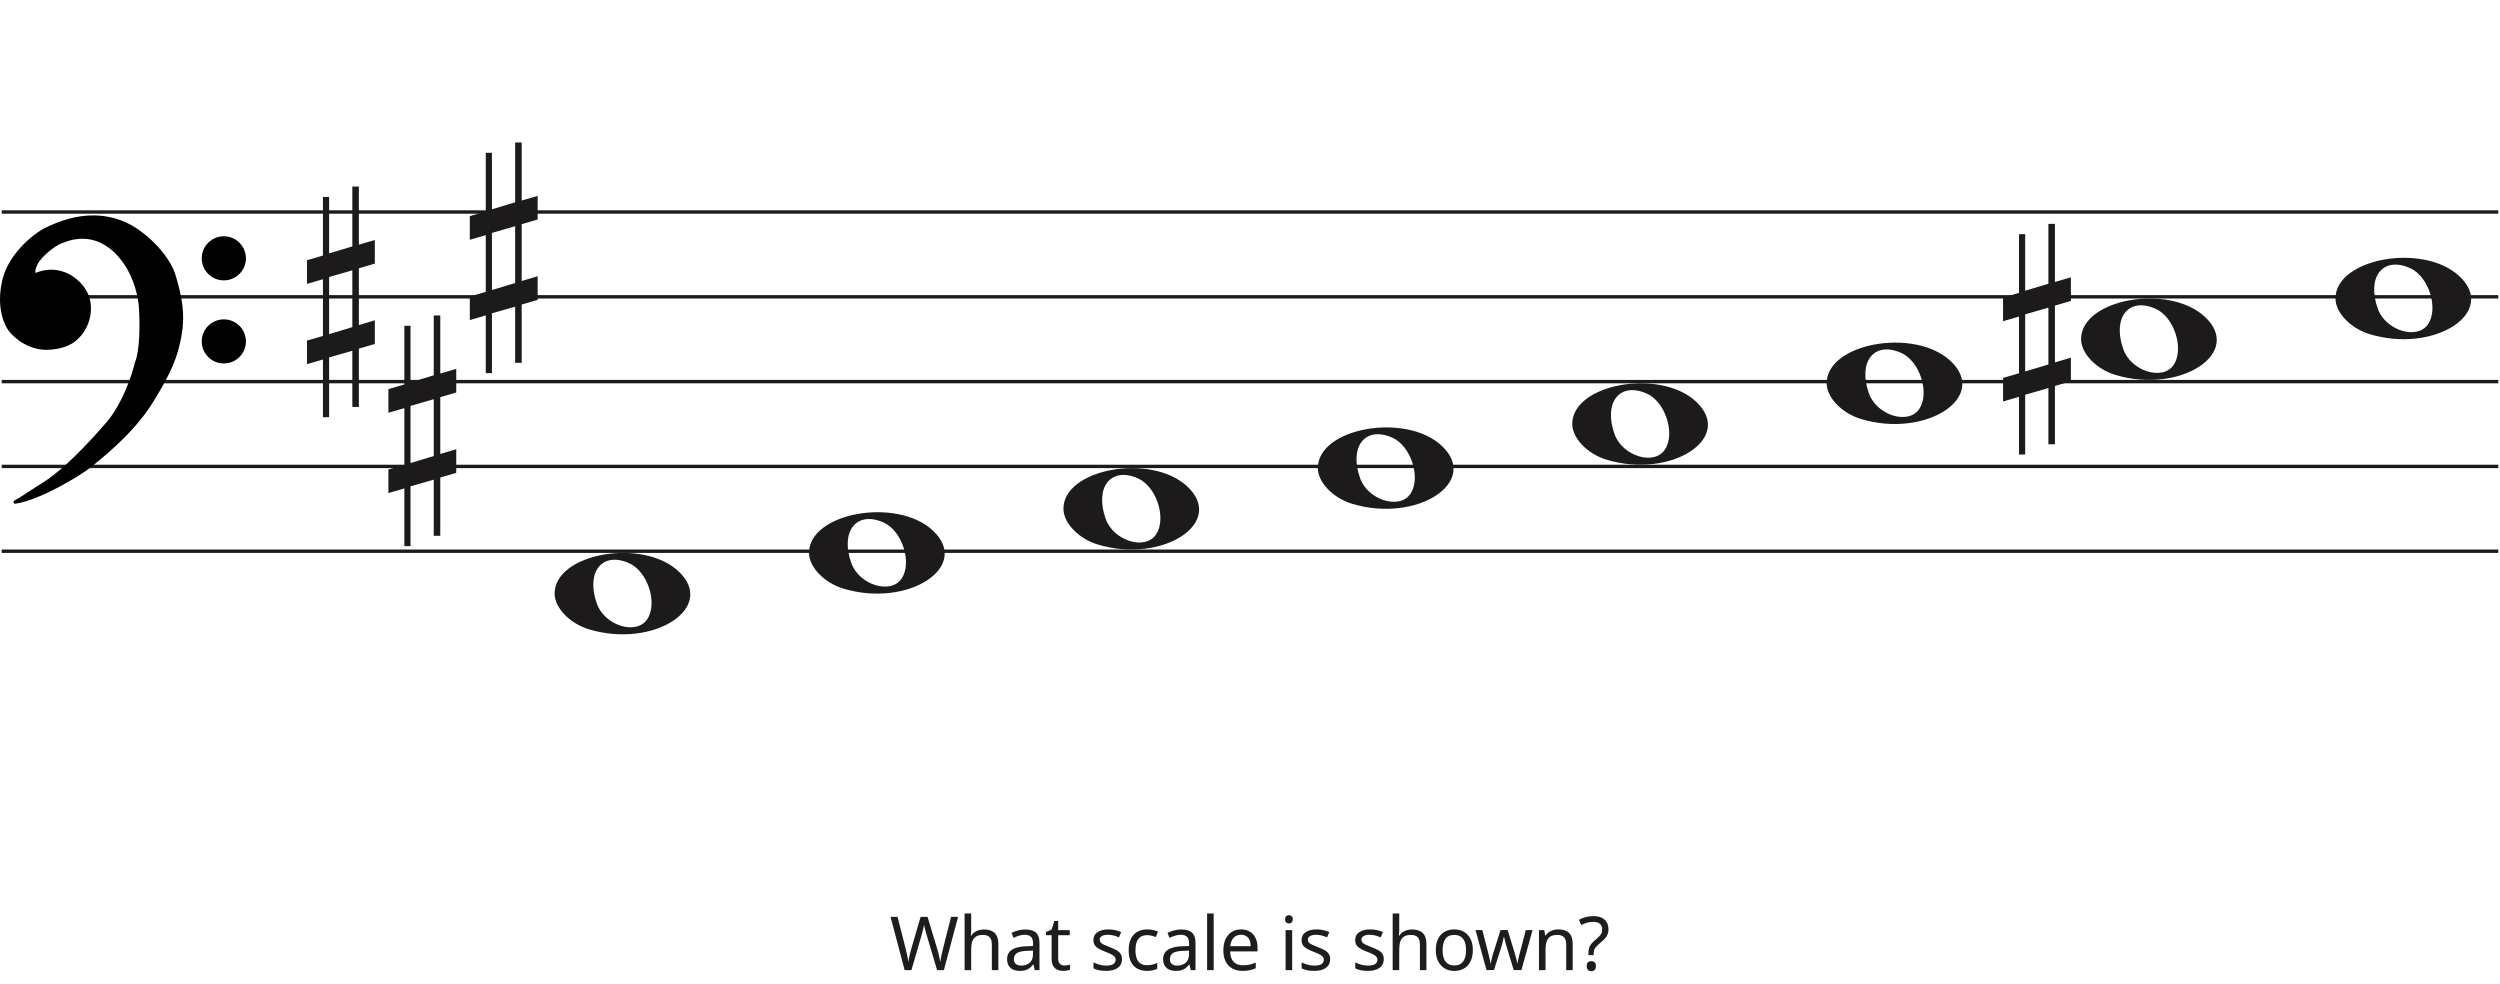
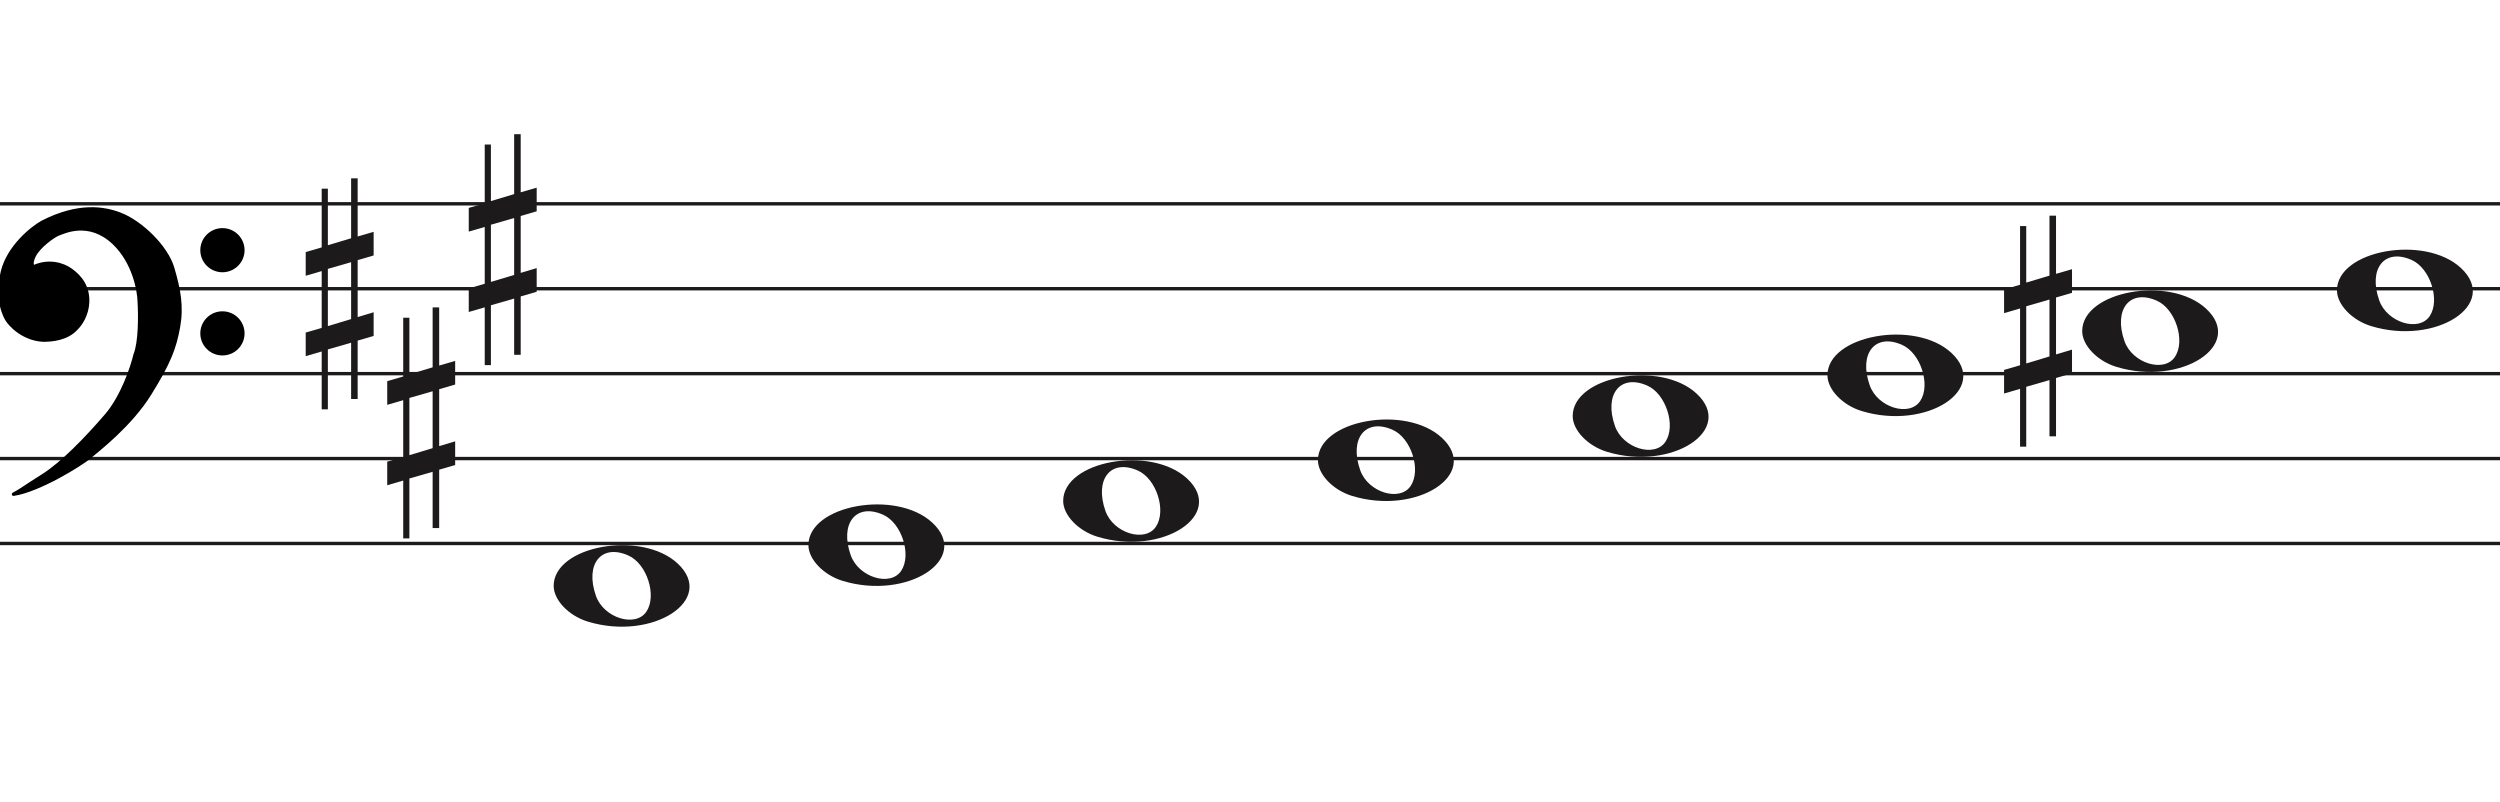
- <svg xmlns="http://www.w3.org/2000/svg" width="737" height="290" viewBox="0 0 737 290" fill="none">
+ <svg xmlns="http://www.w3.org/2000/svg" width="736" height="236" viewBox="0.5 2.5 736 236" fill="none">
  <line x1="0.5" y1="62.5" x2="736.5" y2="62.5" stroke="#1C1A1A" />
  <line x1="0.5" y1="87.5" x2="736.5" y2="87.5" stroke="#1C1A1A" />
  <line x1="0.5" y1="112.5" x2="736.5" y2="112.5" stroke="#1C1A1A" />
  <line x1="0.5" y1="137.5" x2="736.5" y2="137.5" stroke="#1C1A1A" />
  <line x1="0.5" y1="162.5" x2="736.5" y2="162.5" stroke="#1C1A1A" />
  <path d="M323.597 160.514C317.953 158.805 313.5 154.161 313.5 149.984C313.5 138.16 339.313 133.481 349.973 143.372C361.5 154.069 342.688 166.295 323.597 160.514H323.597ZM340.815 157.544C343.955 152.829 340.953 143.486 335.513 141.048C327.525 137.467 322.629 143.569 325.956 152.959C328.257 159.453 337.619 162.343 340.815 157.544Z" fill="#1C1A1A" />
  <path d="M248.597 173.514C242.953 171.805 238.5 167.161 238.5 162.984C238.5 151.16 264.313 146.481 274.973 156.372C286.5 167.069 267.688 179.295 248.597 173.514H248.597ZM265.815 170.544C268.955 165.829 265.953 156.486 260.513 154.048C252.525 150.467 247.629 156.569 250.956 165.959C253.257 172.453 262.619 175.343 265.815 170.544Z" fill="#1C1A1A" />
  <path d="M173.597 185.514C167.953 183.805 163.5 179.161 163.5 174.984C163.5 163.16 189.313 158.481 199.973 168.372C211.5 179.069 192.688 191.295 173.597 185.514H173.597ZM190.815 182.544C193.955 177.829 190.953 168.486 185.513 166.048C177.525 162.467 172.629 168.569 175.956 177.959C178.257 184.453 187.619 187.343 190.815 182.544Z" fill="#1C1A1A" />
  <path d="M398.597 148.514C392.953 146.805 388.5 142.161 388.5 137.984C388.5 126.16 414.313 121.481 424.973 131.372C436.5 142.069 417.688 154.295 398.597 148.514H398.597ZM415.815 145.544C418.955 140.829 415.953 131.486 410.513 129.048C402.525 125.467 397.629 131.569 400.956 140.959C403.257 147.453 412.619 150.343 415.815 145.544Z" fill="#1C1A1A" />
  <path d="M698.597 98.514C692.953 96.805 688.5 92.161 688.5 87.984C688.5 76.16 714.313 71.481 724.973 81.373C736.5 92.069 717.688 104.295 698.597 98.514H698.597ZM715.815 95.544C718.955 90.829 715.953 81.486 710.513 79.048C702.525 75.467 697.629 81.569 700.956 90.959C703.257 97.453 712.619 100.343 715.815 95.544Z" fill="#1C1A1A" />
  <path d="M623.597 110.514C617.953 108.805 613.5 104.161 613.5 99.984C613.5 88.16 639.313 83.481 649.973 93.373C661.5 104.069 642.688 116.295 623.597 110.514H623.597ZM640.815 107.544C643.955 102.829 640.953 93.486 635.513 91.048C627.525 87.467 622.629 93.569 625.956 102.959C628.257 109.453 637.619 112.343 640.815 107.544Z" fill="#1C1A1A" />
  <path d="M548.597 123.514C542.953 121.805 538.5 117.161 538.5 112.984C538.5 101.16 564.313 96.481 574.973 106.372C586.5 117.069 567.688 129.295 548.597 123.514H548.597ZM565.815 120.544C568.955 115.829 565.953 106.486 560.513 104.048C552.525 100.467 547.629 106.569 550.956 115.959C553.257 122.453 562.619 125.343 565.815 120.544Z" fill="#1C1A1A" />
  <path d="M473.597 135.514C467.953 133.805 463.5 129.161 463.5 124.984C463.5 113.16 489.313 108.481 499.973 118.372C511.5 129.069 492.688 141.295 473.597 135.514H473.597ZM490.815 132.544C493.955 127.829 490.953 118.486 485.513 116.048C477.525 112.467 472.629 118.569 475.956 127.959C478.257 134.453 487.619 137.343 490.815 132.544Z" fill="#1C1A1A" />
  <path d="M97.023 98.501V81.659L103.868 79.682V96.438L97.023 98.501V98.501ZM110.5 94.426L105.794 95.837V79.081L110.5 77.706V70.746L105.794 72.12V55H103.868V72.64L97.023 74.698V58.05H95.206V75.332L90.5 76.71V83.685L95.206 82.31V99.034L90.5 100.405V107.351L95.206 105.976V123H97.023V105.368L103.868 103.398V119.96H105.794V102.775L110.5 101.397V94.426V94.426Z" fill="#1C1A1A" />
  <path d="M121.023 136.5V119.658L127.868 117.682V134.438L121.023 136.5V136.5ZM134.5 132.426L129.794 133.837V117.081L134.5 115.706V108.746L129.794 110.12V93H127.868V110.64L121.023 112.698V96.05H119.206V113.332L114.5 114.71V121.685L119.206 120.31V137.034L114.5 138.405V145.351L119.206 143.976V161H121.023V143.368L127.868 141.398V157.96H129.794V140.775L134.5 139.397V132.426V132.426Z" fill="#1C1A1A" />
  <path d="M145.023 85.501V68.659L151.868 66.682V83.438L145.023 85.501V85.501ZM158.5 81.426L153.794 82.837V66.081L158.5 64.706V57.746L153.794 59.12V42H151.868V59.64L145.023 61.698V45.05H143.206V62.332L138.5 63.71V70.685L143.206 69.31V86.034L138.5 87.405V94.351L143.206 92.976V110H145.023V92.368L151.868 90.398V106.96H153.794V89.775L158.5 88.397V81.426V81.426Z" fill="#1C1A1A" />
  <path d="M597.023 109.5V92.659L603.868 90.682V107.438L597.023 109.5V109.5ZM610.5 105.426L605.794 106.837V90.081L610.5 88.706V81.746L605.794 83.12V66H603.868V83.64L597.023 85.698V69.05H595.206V86.332L590.5 87.71V94.685L595.206 93.31V110.034L590.5 111.405V118.351L595.206 116.976V134H597.023V116.368L603.868 114.398V130.96H605.794V113.775L610.5 112.397V105.426V105.426Z" fill="#1C1A1A" />
  <path d="M26.623 137.24C24.296 139.193 11.97 146.891 4.476 148C6.602 146.891 7.273 146.225 13.089 142.565C18.806 138.967 25.84 131.694 31.768 124.817C36.51 119.315 39.411 110.619 40.268 106.959C41.789 103.32 41.722 95.164 41.499 91.54C41.461 88.028 39.91 79.605 34.005 74.014C26.623 67.026 19.129 70.909 17.787 71.352C16.444 71.796 11.858 75.013 10.516 77.897C9.443 80.204 10.069 80.929 10.516 81.003C14.773 79.117 18.85 80.2 21.372 82.001C24.168 83.998 26.517 86.993 26.294 91.54C26.115 95.179 24.324 97.863 22.982 99.194C20.186 102.3 15.699 102.633 13.201 102.633C7.161 102.3 3.365 97.974 2.575 96.643C2.246 96.088 -0.892 91.097 1.233 82.445C2.981 75.326 9.659 69.763 12.977 67.914C23.603 62.478 31.097 63.73 35.906 65.584C41.946 67.914 49.49 75.124 51.341 81.446C53.193 87.769 54.138 92.76 53.019 98.861C51.901 104.962 50.335 109.177 44.63 118.384C38.926 127.59 29.531 134.8 26.623 137.24Z" fill="black" />
  <path d="M4.476 148L4.245 147.557C4.029 147.67 3.925 147.922 4.001 148.154C4.076 148.387 4.308 148.53 4.55 148.495L4.476 148ZM26.623 137.24L26.301 136.857V136.857L26.623 137.24ZM44.63 118.384L45.056 118.647V118.647L44.63 118.384ZM51.341 81.446L51.821 81.306V81.306L51.341 81.446ZM35.906 65.584L36.086 65.118V65.118L35.906 65.584ZM12.977 67.914L12.749 67.469L12.741 67.473L12.734 67.477L12.977 67.914ZM1.233 82.445L1.718 82.564V82.564L1.233 82.445ZM2.575 96.643L2.145 96.898H2.145L2.575 96.643ZM13.201 102.633L13.173 103.132L13.187 103.133H13.201V102.633ZM22.982 99.194L22.63 98.839L22.62 98.849L22.61 98.859L22.982 99.194ZM26.294 91.54L25.794 91.516V91.516L26.294 91.54ZM21.372 82.001L21.663 81.594V81.594L21.372 82.001ZM10.516 81.003L10.435 81.496L10.582 81.52L10.719 81.46L10.516 81.003ZM10.516 77.897L10.97 78.108V78.108L10.516 77.897ZM17.787 71.352L17.943 71.827V71.827L17.787 71.352ZM34.005 74.014L33.661 74.378L34.005 74.014ZM41.499 91.54L40.999 91.546L40.999 91.558L41 91.571L41.499 91.54ZM40.268 106.959L39.807 106.766L39.791 106.804L39.781 106.845L40.268 106.959ZM31.768 124.817L31.389 124.491V124.491L31.768 124.817ZM13.089 142.565L13.355 142.988L13.089 142.565ZM4.476 148L4.55 148.495C8.389 147.926 13.41 145.687 17.723 143.377C22.042 141.065 25.741 138.633 26.944 137.624L26.623 137.24L26.301 136.857C25.178 137.8 21.55 140.194 17.251 142.496C12.947 144.8 8.058 146.964 4.403 147.505L4.476 148ZM26.623 137.24L26.944 137.624C29.828 135.204 39.299 127.937 45.056 118.647L44.63 118.384L44.205 118.12C38.553 127.243 29.234 134.397 26.301 136.857L26.623 137.24ZM44.63 118.384L45.056 118.647C50.782 109.405 52.378 105.131 53.511 98.951L53.019 98.861L52.527 98.771C51.423 104.792 49.888 108.949 44.205 118.12L44.63 118.384ZM53.019 98.861L53.511 98.951C54.65 92.736 53.68 87.655 51.821 81.306L51.341 81.446L50.861 81.587C52.705 87.883 53.625 92.785 52.527 98.771L53.019 98.861ZM51.341 81.446L51.821 81.306C50.863 78.034 48.453 74.581 45.549 71.665C42.642 68.747 39.189 66.315 36.086 65.118L35.906 65.584L35.726 66.051C38.663 67.183 42.002 69.521 44.84 72.371C47.681 75.223 49.968 78.536 50.861 81.587L51.341 81.446ZM35.906 65.584L36.086 65.118C31.155 63.216 23.512 61.963 12.749 67.469L12.977 67.914L13.205 68.359C23.693 62.994 31.038 64.243 35.726 66.051L35.906 65.584ZM12.977 67.914L12.734 67.477C11.025 68.429 8.484 70.316 6.147 72.865C3.811 75.414 1.648 78.657 0.747 82.325L1.233 82.445L1.718 82.564C2.565 79.114 4.615 76.016 6.885 73.541C9.153 71.066 11.611 69.247 13.22 68.35L12.977 67.914ZM1.233 82.445L0.747 82.325C-1.421 91.156 1.782 96.286 2.145 96.898L2.575 96.643L3.005 96.388C2.71 95.89 -0.362 91.037 1.718 82.564L1.233 82.445ZM2.575 96.643L2.145 96.898C2.579 97.63 3.776 99.094 5.628 100.419C7.489 101.75 10.037 102.959 13.173 103.132L13.201 102.633L13.228 102.133C10.324 101.973 7.955 100.854 6.21 99.606C4.457 98.352 3.361 96.987 3.005 96.388L2.575 96.643ZM13.201 102.633V103.133C15.703 103.133 20.398 102.811 23.353 99.528L22.982 99.194L22.61 98.859C19.973 101.789 15.695 102.133 13.201 102.133V102.633ZM22.982 99.194L23.334 99.549C24.744 98.151 26.607 95.354 26.793 91.565L26.294 91.54L25.794 91.516C25.623 95.003 23.904 97.575 22.63 98.839L22.982 99.194ZM26.294 91.54L26.793 91.565C27.028 86.794 24.548 83.654 21.663 81.594L21.372 82.001L21.082 82.408C23.789 84.341 26.007 87.191 25.794 91.516L26.294 91.54ZM21.372 82.001L21.663 81.594C19.021 79.707 14.757 78.577 10.314 80.546L10.516 81.003L10.719 81.46C14.789 79.657 18.68 80.693 21.082 82.408L21.372 82.001ZM10.516 81.003L10.598 80.509C10.597 80.509 10.575 80.505 10.545 80.473C10.516 80.441 10.465 80.366 10.439 80.207C10.385 79.873 10.45 79.225 10.97 78.108L10.516 77.897L10.063 77.686C9.509 78.876 9.35 79.744 9.452 80.368C9.559 81.023 9.966 81.418 10.435 81.496L10.516 81.003ZM10.516 77.897L10.97 78.108C11.592 76.771 13.001 75.304 14.469 74.096C15.195 73.498 15.92 72.976 16.542 72.578C17.176 72.173 17.67 71.917 17.943 71.827L17.787 71.352L17.63 70.878C17.232 71.009 16.649 71.322 16.004 71.735C15.347 72.156 14.589 72.701 13.834 73.323C12.338 74.555 10.783 76.139 10.063 77.686L10.516 77.897ZM17.787 71.352L17.943 71.827C18.683 71.583 20.782 70.544 23.656 70.396C26.498 70.25 30.079 70.987 33.661 74.378L34.005 74.014L34.348 73.651C30.548 70.054 26.692 69.238 23.605 69.397C20.552 69.554 18.233 70.678 17.63 70.878L17.787 71.352ZM34.005 74.014L33.661 74.378C39.432 79.84 40.962 88.108 40.999 91.546L41.499 91.54L41.999 91.535C41.961 87.947 40.389 79.37 34.348 73.651L34.005 74.014ZM41.499 91.54L41 91.571C41.111 93.367 41.183 96.294 41.038 99.219C40.893 102.166 40.531 105.035 39.807 106.766L40.268 106.959L40.73 107.151C41.527 105.244 41.892 102.216 42.037 99.269C42.184 96.3 42.111 93.337 41.998 91.51L41.499 91.54ZM40.268 106.959L39.781 106.845C38.931 110.476 36.053 119.079 31.389 124.491L31.768 124.817L32.146 125.144C36.967 119.551 39.891 110.762 40.755 107.073L40.268 106.959ZM31.768 124.817L31.389 124.491C25.461 131.368 18.47 138.587 12.822 142.142L13.089 142.565L13.355 142.988C19.142 139.346 26.218 132.021 32.146 125.144L31.768 124.817ZM13.089 142.565L12.822 142.142C9.909 143.975 8.283 145.059 7.124 145.821C5.967 146.581 5.285 147.014 4.245 147.557L4.476 148L4.708 148.443C5.793 147.877 6.509 147.422 7.673 146.657C8.834 145.894 10.452 144.815 13.355 142.988L13.089 142.565Z" fill="black" />
  <ellipse cx="65.985" cy="76.156" rx="6.515" ry="6.498" fill="black" />
  <ellipse cx="65.985" cy="100.647" rx="6.515" ry="6.498" fill="black" />
-   <path d="M282.44 270.292L278.26 286H276.258L273.2 275.704C273.112 275.396 273.024 275.081 272.936 274.758C272.848 274.435 272.767 274.127 272.694 273.834C272.62 273.541 272.554 273.291 272.496 273.086C272.452 272.866 272.422 272.705 272.408 272.602C272.393 272.705 272.364 272.866 272.32 273.086C272.29 273.291 272.239 273.541 272.166 273.834C272.092 274.127 272.012 274.443 271.924 274.78C271.85 275.103 271.762 275.433 271.66 275.77L268.69 286H266.688L262.53 270.292H264.598L267.04 279.884C267.128 280.221 267.208 280.559 267.282 280.896C267.355 281.219 267.421 281.541 267.48 281.864C267.553 282.172 267.612 282.473 267.656 282.766C267.7 283.059 267.744 283.345 267.788 283.624C267.832 283.331 267.876 283.03 267.92 282.722C267.978 282.414 268.044 282.099 268.118 281.776C268.191 281.439 268.272 281.101 268.36 280.764C268.448 280.427 268.536 280.097 268.624 279.774L271.396 270.292H273.442L276.324 279.84C276.426 280.177 276.522 280.522 276.61 280.874C276.698 281.211 276.778 281.541 276.852 281.864C276.925 282.187 276.984 282.502 277.028 282.81C277.086 283.103 277.138 283.375 277.182 283.624C277.226 283.257 277.284 282.876 277.358 282.48C277.431 282.069 277.519 281.644 277.622 281.204C277.724 280.764 277.834 280.317 277.952 279.862L280.372 270.292H282.44ZM286.305 274.186C286.305 274.465 286.29 274.751 286.261 275.044C286.246 275.337 286.224 275.601 286.195 275.836H286.327C286.576 275.425 286.892 275.088 287.273 274.824C287.654 274.56 288.08 274.362 288.549 274.23C289.018 274.083 289.502 274.01 290.001 274.01C290.954 274.01 291.746 274.164 292.377 274.472C293.022 274.765 293.506 275.227 293.829 275.858C294.152 276.489 294.313 277.31 294.313 278.322V286H292.399V278.454C292.399 277.501 292.186 276.789 291.761 276.32C291.336 275.851 290.668 275.616 289.759 275.616C288.879 275.616 288.19 275.785 287.691 276.122C287.192 276.445 286.833 276.929 286.613 277.574C286.408 278.205 286.305 278.982 286.305 279.906V286H284.369V269.28H286.305V274.186ZM302.215 274.01C303.652 274.01 304.715 274.325 305.405 274.956C306.094 275.587 306.439 276.591 306.439 277.97V286H305.031L304.657 284.328H304.569C304.231 284.753 303.879 285.113 303.513 285.406C303.161 285.685 302.75 285.89 302.281 286.022C301.826 286.154 301.269 286.22 300.609 286.22C299.905 286.22 299.267 286.095 298.695 285.846C298.137 285.597 297.697 285.215 297.375 284.702C297.052 284.174 296.891 283.514 296.891 282.722C296.891 281.549 297.353 280.647 298.277 280.016C299.201 279.371 300.623 279.019 302.545 278.96L304.547 278.894V278.19C304.547 277.207 304.334 276.525 303.909 276.144C303.483 275.763 302.882 275.572 302.105 275.572C301.489 275.572 300.902 275.667 300.345 275.858C299.787 276.034 299.267 276.239 298.783 276.474L298.189 275.022C298.702 274.743 299.311 274.509 300.015 274.318C300.719 274.113 301.452 274.01 302.215 274.01ZM302.787 280.302C301.32 280.361 300.301 280.595 299.729 281.006C299.171 281.417 298.893 281.996 298.893 282.744C298.893 283.404 299.091 283.888 299.487 284.196C299.897 284.504 300.418 284.658 301.049 284.658C302.046 284.658 302.875 284.387 303.535 283.844C304.195 283.287 304.525 282.436 304.525 281.292V280.236L302.787 280.302ZM313.799 284.636C314.092 284.636 314.393 284.614 314.701 284.57C315.009 284.511 315.258 284.453 315.449 284.394V285.868C315.243 285.971 314.95 286.051 314.569 286.11C314.187 286.183 313.821 286.22 313.469 286.22C312.853 286.22 312.281 286.117 311.753 285.912C311.239 285.692 310.821 285.318 310.499 284.79C310.176 284.262 310.015 283.521 310.015 282.568V275.704H308.343V274.78L310.037 274.01L310.807 271.502H311.951V274.208H315.361V275.704H311.951V282.524C311.951 283.243 312.119 283.778 312.457 284.13C312.809 284.467 313.256 284.636 313.799 284.636ZM330.763 282.744C330.763 283.507 330.572 284.145 330.191 284.658C329.809 285.171 329.267 285.56 328.563 285.824C327.859 286.088 327.023 286.22 326.055 286.22C325.233 286.22 324.522 286.154 323.921 286.022C323.334 285.89 322.813 285.707 322.359 285.472V283.712C322.828 283.947 323.393 284.167 324.053 284.372C324.727 284.563 325.409 284.658 326.099 284.658C327.081 284.658 327.793 284.504 328.233 284.196C328.673 283.873 328.893 283.448 328.893 282.92C328.893 282.627 328.812 282.363 328.651 282.128C328.489 281.893 328.196 281.659 327.771 281.424C327.36 281.189 326.766 280.925 325.989 280.632C325.226 280.339 324.573 280.045 324.031 279.752C323.488 279.459 323.07 279.107 322.777 278.696C322.483 278.285 322.337 277.757 322.337 277.112C322.337 276.115 322.74 275.345 323.547 274.802C324.368 274.259 325.439 273.988 326.759 273.988C327.477 273.988 328.145 274.061 328.761 274.208C329.391 274.34 329.978 274.531 330.521 274.78L329.861 276.32C329.538 276.173 329.193 276.049 328.827 275.946C328.475 275.829 328.115 275.741 327.749 275.682C327.382 275.609 327.008 275.572 326.627 275.572C325.835 275.572 325.226 275.704 324.801 275.968C324.39 276.217 324.185 276.562 324.185 277.002C324.185 277.325 324.28 277.603 324.471 277.838C324.661 278.058 324.977 278.278 325.417 278.498C325.871 278.703 326.473 278.953 327.221 279.246C327.969 279.525 328.607 279.811 329.135 280.104C329.663 280.397 330.066 280.757 330.345 281.182C330.623 281.593 330.763 282.113 330.763 282.744ZM338.122 286.22C337.081 286.22 336.149 286.007 335.328 285.582C334.521 285.157 333.883 284.497 333.414 283.602C332.959 282.707 332.732 281.563 332.732 280.17C332.732 278.718 332.974 277.537 333.458 276.628C333.942 275.719 334.595 275.051 335.416 274.626C336.252 274.201 337.198 273.988 338.254 273.988C338.855 273.988 339.435 274.054 339.992 274.186C340.549 274.303 341.004 274.45 341.356 274.626L340.762 276.232C340.41 276.1 339.999 275.975 339.53 275.858C339.061 275.741 338.621 275.682 338.21 275.682C337.418 275.682 336.765 275.851 336.252 276.188C335.739 276.525 335.357 277.024 335.108 277.684C334.859 278.344 334.734 279.165 334.734 280.148C334.734 281.087 334.859 281.886 335.108 282.546C335.357 283.206 335.731 283.705 336.23 284.042C336.729 284.379 337.352 284.548 338.1 284.548C338.745 284.548 339.31 284.482 339.794 284.35C340.293 284.218 340.747 284.057 341.158 283.866V285.582C340.762 285.787 340.322 285.941 339.838 286.044C339.369 286.161 338.797 286.22 338.122 286.22ZM348.208 274.01C349.646 274.01 350.709 274.325 351.398 274.956C352.088 275.587 352.432 276.591 352.432 277.97V286H351.024L350.65 284.328H350.562C350.225 284.753 349.873 285.113 349.506 285.406C349.154 285.685 348.744 285.89 348.274 286.022C347.82 286.154 347.262 286.22 346.602 286.22C345.898 286.22 345.26 286.095 344.688 285.846C344.131 285.597 343.691 285.215 343.368 284.702C343.046 284.174 342.884 283.514 342.884 282.722C342.884 281.549 343.346 280.647 344.27 280.016C345.194 279.371 346.617 279.019 348.538 278.96L350.54 278.894V278.19C350.54 277.207 350.328 276.525 349.902 276.144C349.477 275.763 348.876 275.572 348.098 275.572C347.482 275.572 346.896 275.667 346.338 275.858C345.781 276.034 345.26 276.239 344.776 276.474L344.182 275.022C344.696 274.743 345.304 274.509 346.008 274.318C346.712 274.113 347.446 274.01 348.208 274.01ZM348.78 280.302C347.314 280.361 346.294 280.595 345.722 281.006C345.165 281.417 344.886 281.996 344.886 282.744C344.886 283.404 345.084 283.888 345.48 284.196C345.891 284.504 346.412 284.658 347.042 284.658C348.04 284.658 348.868 284.387 349.528 283.844C350.188 283.287 350.518 282.436 350.518 281.292V280.236L348.78 280.302ZM357.79 286H355.854V269.28H357.79V286ZM365.86 273.988C366.872 273.988 367.737 274.208 368.456 274.648C369.189 275.088 369.747 275.711 370.128 276.518C370.524 277.31 370.722 278.241 370.722 279.312V280.478H362.648C362.677 281.813 363.015 282.832 363.66 283.536C364.32 284.225 365.237 284.57 366.41 284.57C367.158 284.57 367.818 284.504 368.39 284.372C368.977 284.225 369.578 284.02 370.194 283.756V285.45C369.593 285.714 368.999 285.905 368.412 286.022C367.825 286.154 367.129 286.22 366.322 286.22C365.207 286.22 364.217 285.993 363.352 285.538C362.501 285.083 361.834 284.409 361.35 283.514C360.881 282.605 360.646 281.497 360.646 280.192C360.646 278.901 360.859 277.794 361.284 276.87C361.724 275.946 362.333 275.235 363.11 274.736C363.902 274.237 364.819 273.988 365.86 273.988ZM365.838 275.572C364.914 275.572 364.181 275.873 363.638 276.474C363.11 277.061 362.795 277.882 362.692 278.938H368.698C368.698 278.263 368.595 277.677 368.39 277.178C368.185 276.679 367.869 276.291 367.444 276.012C367.033 275.719 366.498 275.572 365.838 275.572ZM380.935 274.208V286H378.999V274.208H380.935ZM379.989 269.786C380.282 269.786 380.539 269.889 380.759 270.094C380.994 270.285 381.111 270.593 381.111 271.018C381.111 271.429 380.994 271.737 380.759 271.942C380.539 272.147 380.282 272.25 379.989 272.25C379.666 272.25 379.395 272.147 379.175 271.942C378.955 271.737 378.845 271.429 378.845 271.018C378.845 270.593 378.955 270.285 379.175 270.094C379.395 269.889 379.666 269.786 379.989 269.786ZM392.129 282.744C392.129 283.507 391.938 284.145 391.557 284.658C391.176 285.171 390.633 285.56 389.929 285.824C389.225 286.088 388.389 286.22 387.421 286.22C386.6 286.22 385.888 286.154 385.287 286.022C384.7 285.89 384.18 285.707 383.725 285.472V283.712C384.194 283.947 384.759 284.167 385.419 284.372C386.094 284.563 386.776 284.658 387.465 284.658C388.448 284.658 389.159 284.504 389.599 284.196C390.039 283.873 390.259 283.448 390.259 282.92C390.259 282.627 390.178 282.363 390.017 282.128C389.856 281.893 389.562 281.659 389.137 281.424C388.726 281.189 388.132 280.925 387.355 280.632C386.592 280.339 385.94 280.045 385.397 279.752C384.854 279.459 384.436 279.107 384.143 278.696C383.85 278.285 383.703 277.757 383.703 277.112C383.703 276.115 384.106 275.345 384.913 274.802C385.734 274.259 386.805 273.988 388.125 273.988C388.844 273.988 389.511 274.061 390.127 274.208C390.758 274.34 391.344 274.531 391.887 274.78L391.227 276.32C390.904 276.173 390.56 276.049 390.193 275.946C389.841 275.829 389.482 275.741 389.115 275.682C388.748 275.609 388.374 275.572 387.993 275.572C387.201 275.572 386.592 275.704 386.167 275.968C385.756 276.217 385.551 276.562 385.551 277.002C385.551 277.325 385.646 277.603 385.837 277.838C386.028 278.058 386.343 278.278 386.783 278.498C387.238 278.703 387.839 278.953 388.587 279.246C389.335 279.525 389.973 279.811 390.501 280.104C391.029 280.397 391.432 280.757 391.711 281.182C391.99 281.593 392.129 282.113 392.129 282.744ZM407.931 282.744C407.931 283.507 407.74 284.145 407.359 284.658C406.978 285.171 406.435 285.56 405.731 285.824C405.027 286.088 404.191 286.22 403.223 286.22C402.402 286.22 401.69 286.154 401.089 286.022C400.502 285.89 399.982 285.707 399.527 285.472V283.712C399.996 283.947 400.561 284.167 401.221 284.372C401.896 284.563 402.578 284.658 403.267 284.658C404.25 284.658 404.961 284.504 405.401 284.196C405.841 283.873 406.061 283.448 406.061 282.92C406.061 282.627 405.98 282.363 405.819 282.128C405.658 281.893 405.364 281.659 404.939 281.424C404.528 281.189 403.934 280.925 403.157 280.632C402.394 280.339 401.742 280.045 401.199 279.752C400.656 279.459 400.238 279.107 399.945 278.696C399.652 278.285 399.505 277.757 399.505 277.112C399.505 276.115 399.908 275.345 400.715 274.802C401.536 274.259 402.607 273.988 403.927 273.988C404.646 273.988 405.313 274.061 405.929 274.208C406.56 274.34 407.146 274.531 407.689 274.78L407.029 276.32C406.706 276.173 406.362 276.049 405.995 275.946C405.643 275.829 405.284 275.741 404.917 275.682C404.55 275.609 404.176 275.572 403.795 275.572C403.003 275.572 402.394 275.704 401.969 275.968C401.558 276.217 401.353 276.562 401.353 277.002C401.353 277.325 401.448 277.603 401.639 277.838C401.83 278.058 402.145 278.278 402.585 278.498C403.04 278.703 403.641 278.953 404.389 279.246C405.137 279.525 405.775 279.811 406.303 280.104C406.831 280.397 407.234 280.757 407.513 281.182C407.792 281.593 407.931 282.113 407.931 282.744ZM412.496 274.186C412.496 274.465 412.482 274.751 412.452 275.044C412.438 275.337 412.416 275.601 412.386 275.836H412.518C412.768 275.425 413.083 275.088 413.464 274.824C413.846 274.56 414.271 274.362 414.74 274.23C415.21 274.083 415.694 274.01 416.192 274.01C417.146 274.01 417.938 274.164 418.568 274.472C419.214 274.765 419.698 275.227 420.02 275.858C420.343 276.489 420.504 277.31 420.504 278.322V286H418.59V278.454C418.59 277.501 418.378 276.789 417.952 276.32C417.527 275.851 416.86 275.616 415.95 275.616C415.07 275.616 414.381 275.785 413.882 276.122C413.384 276.445 413.024 276.929 412.804 277.574C412.599 278.205 412.496 278.982 412.496 279.906V286H410.56V269.28H412.496V274.186ZM434.192 280.082C434.192 281.065 434.06 281.937 433.796 282.7C433.547 283.448 433.18 284.086 432.696 284.614C432.227 285.142 431.647 285.545 430.958 285.824C430.283 286.088 429.528 286.22 428.692 286.22C427.915 286.22 427.196 286.088 426.536 285.824C425.876 285.545 425.304 285.142 424.82 284.614C424.336 284.086 423.955 283.448 423.676 282.7C423.412 281.937 423.28 281.065 423.28 280.082C423.28 278.777 423.5 277.677 423.94 276.782C424.38 275.873 425.011 275.183 425.832 274.714C426.653 274.23 427.629 273.988 428.758 273.988C429.829 273.988 430.767 274.23 431.574 274.714C432.395 275.183 433.033 275.873 433.488 276.782C433.957 277.677 434.192 278.777 434.192 280.082ZM425.282 280.082C425.282 281.006 425.399 281.813 425.634 282.502C425.883 283.177 426.265 283.697 426.778 284.064C427.291 284.431 427.944 284.614 428.736 284.614C429.528 284.614 430.181 284.431 430.694 284.064C431.207 283.697 431.581 283.177 431.816 282.502C432.065 281.813 432.19 281.006 432.19 280.082C432.19 279.143 432.065 278.344 431.816 277.684C431.567 277.024 431.185 276.518 430.672 276.166C430.173 275.799 429.521 275.616 428.714 275.616C427.511 275.616 426.639 276.012 426.096 276.804C425.553 277.596 425.282 278.689 425.282 280.082ZM444.223 279.334C444.135 279.026 444.047 278.725 443.959 278.432C443.871 278.124 443.79 277.838 443.717 277.574C443.658 277.295 443.599 277.039 443.541 276.804C443.482 276.569 443.438 276.371 443.409 276.21H443.321C443.291 276.371 443.247 276.569 443.189 276.804C443.145 277.039 443.086 277.295 443.013 277.574C442.954 277.853 442.881 278.146 442.793 278.454C442.719 278.747 442.631 279.048 442.529 279.356L440.417 285.978H438.217L434.983 274.186H436.985L438.613 280.478C438.73 280.903 438.84 281.336 438.943 281.776C439.045 282.201 439.133 282.612 439.207 283.008C439.295 283.389 439.353 283.719 439.383 283.998H439.471C439.515 283.822 439.566 283.602 439.625 283.338C439.683 283.074 439.742 282.795 439.801 282.502C439.874 282.209 439.947 281.915 440.021 281.622C440.109 281.329 440.189 281.065 440.263 280.83L442.353 274.186H444.465L446.489 280.83C446.591 281.167 446.694 281.527 446.797 281.908C446.914 282.289 447.017 282.663 447.105 283.03C447.193 283.382 447.251 283.697 447.281 283.976H447.369C447.398 283.727 447.449 283.419 447.523 283.052C447.611 282.671 447.706 282.26 447.809 281.82C447.926 281.365 448.043 280.918 448.161 280.478L449.811 274.186H451.791L448.513 285.978H446.247L444.223 279.334ZM459.362 273.988C460.77 273.988 461.833 274.333 462.552 275.022C463.27 275.697 463.63 276.797 463.63 278.322V286H461.716V278.454C461.716 277.501 461.503 276.789 461.078 276.32C460.652 275.851 459.985 275.616 459.076 275.616C457.77 275.616 456.868 275.983 456.37 276.716C455.871 277.449 455.622 278.505 455.622 279.884V286H453.686V274.208H455.248L455.534 275.814H455.644C455.908 275.403 456.23 275.066 456.612 274.802C457.008 274.523 457.44 274.318 457.91 274.186C458.379 274.054 458.863 273.988 459.362 273.988ZM468.275 280.984C468.275 280.427 468.326 279.95 468.429 279.554C468.546 279.143 468.737 278.755 469.001 278.388C469.28 278.021 469.654 277.64 470.123 277.244C470.695 276.76 471.135 276.357 471.443 276.034C471.766 275.711 471.993 275.396 472.125 275.088C472.257 274.78 472.323 274.406 472.323 273.966C472.323 273.262 472.096 272.719 471.641 272.338C471.186 271.957 470.526 271.766 469.661 271.766C468.942 271.766 468.304 271.861 467.747 272.052C467.19 272.228 466.654 272.441 466.141 272.69L465.459 271.15C466.046 270.842 466.691 270.585 467.395 270.38C468.114 270.175 468.913 270.072 469.793 270.072C471.186 270.072 472.264 270.417 473.027 271.106C473.79 271.795 474.171 272.734 474.171 273.922C474.171 274.582 474.061 275.147 473.841 275.616C473.636 276.071 473.335 276.496 472.939 276.892C472.558 277.273 472.103 277.684 471.575 278.124C471.091 278.535 470.717 278.894 470.453 279.202C470.204 279.51 470.035 279.818 469.947 280.126C469.859 280.419 469.815 280.779 469.815 281.204V281.578H468.275V280.984ZM467.769 284.812C467.769 284.269 467.894 283.888 468.143 283.668C468.407 283.448 468.737 283.338 469.133 283.338C469.5 283.338 469.815 283.448 470.079 283.668C470.343 283.888 470.475 284.269 470.475 284.812C470.475 285.34 470.343 285.721 470.079 285.956C469.815 286.191 469.5 286.308 469.133 286.308C468.737 286.308 468.407 286.191 468.143 285.956C467.894 285.721 467.769 285.34 467.769 284.812Z" fill="#1D1D1D" />
</svg>
